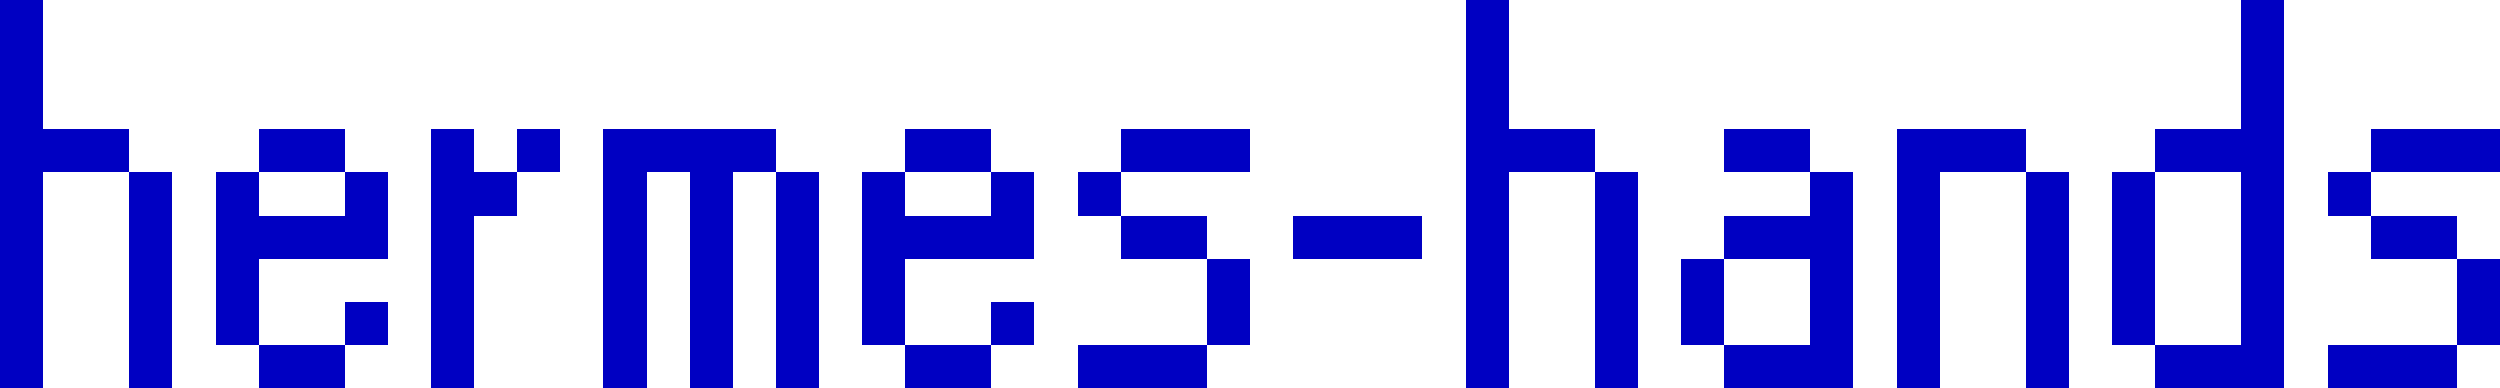
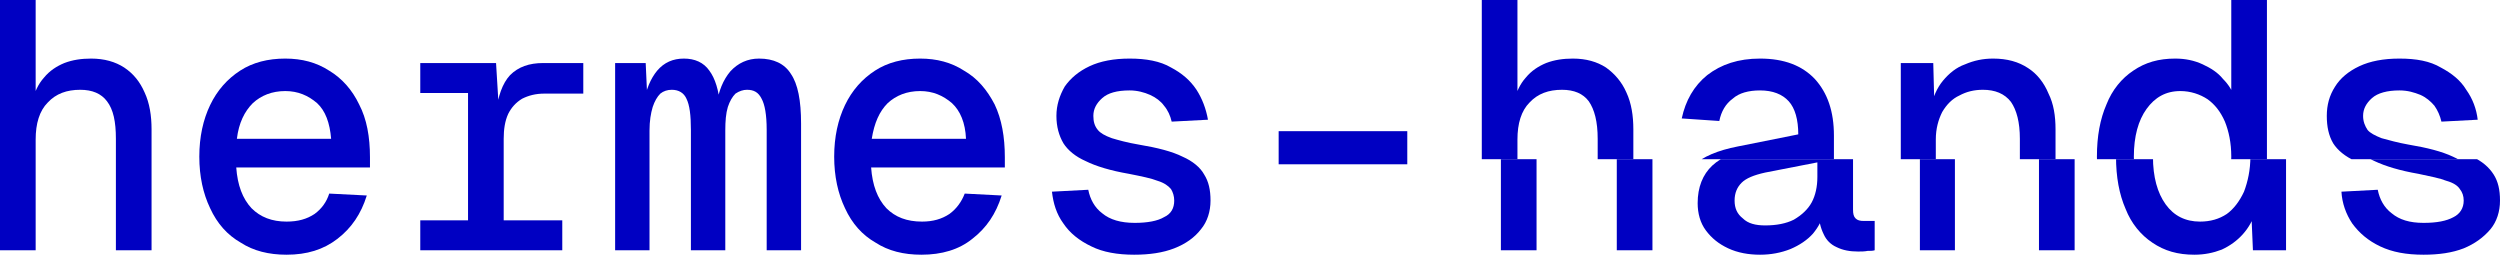
- <svg xmlns="http://www.w3.org/2000/svg" viewBox="0 0 58 9" shape-rendering="crispEdges" role="img">
-   <path fill="#0000c2" d="M0 0h1v9h-1z M3 4h1v5h-1z M5 4h1v4h-1z M8 4h1v2h-1z M10 3h1v6h-1z M14       3h1v6h-1z M16 3h1v6h-1z M18 4h1v5h-1z M20 4h1v4h-1z M23 4h1v2h-1z M28       6h1v2h-1z M34 0h1v9h-1z M37 4h1v5h-1z M39 6h1v2h-1z M42 4h1v5h-1z M44       3h1v6h-1z M47 4h1v5h-1z M49 4h1v4h-1z M52 0h1v9h-1z M57 6h1v2h-1z M1       3h2v1h-2z M6 3h2v1h-2z M12 3h1v1h-1z M15 3h1v1h-1z M17 3h1v1h-1z M21       3h2v1h-2z M26 3h3v1h-3z M35 3h2v1h-2z M40 3h2v1h-2z M45 3h2v1h-2z M50       3h2v1h-2z M55 3h3v1h-3z M11 4h1v1h-1z M25 4h1v1h-1z M54 4h1v1h-1z M6       5h2v1h-2z M21 5h2v1h-2z M26 5h2v1h-2z M40 5h2v1h-2z M55 5h2v1h-2z M8       7h1v1h-1z M23 7h1v1h-1z M6 8h2v1h-2z M21 8h2v1h-2z M25 8h3v1h-3z M40       8h2v1h-2z M50 8h2v1h-2z M54 8h3v1h-3z M30 5h3v1h-3z" />
+ <svg xmlns="http://www.w3.org/2000/svg" viewBox="0 0 392.6 40" role="img">
+   <defs>
+     <g id="hands">
+       <path d="M232.7 39.3L232.7 0L238.3 0L238.3 16.3L237.7 16.1           C238.1 14.5 238.7 13.2 239.6 12.2C240.5 11.1 241.6 10.4 242.8 9.9           C244.1 9.4 245.5 9.2 247 9.2C249.1 9.2 250.8 9.7 252.2 10.6           C253.6 11.6 254.7 12.9 255.4 14.5C256.2 16.2 256.5 18.2 256.5 20.3           L256.5 39.3L250.9 39.3L250.9 21.8C250.9 19.1 250.4 17.2 249.5 15.9           C248.6 14.7 247.2 14.1 245.3 14.1C243.2 14.1 241.5 14.7 240.2 16.1           C238.9 17.4 238.3 19.4 238.3 21.9L238.3 39.3ZM232.7 39.3" />
+       <path d="M273.4 40C271.6 40 269.9 39.7 268.4 39           C266.9 38.3 265.8 37.4 264.9 36.2C264 35 263.6 33.5 263.6 31.9           C263.6 29.4 264.4 27.4 265.9 26C267.4 24.6 269.8 23.6 272.9 23           L282.4 21.1C282.4 18.8 281.9 17 280.9 15.9           C279.9 14.8 278.4 14.2 276.4 14.2C274.6 14.2 273.1 14.6 272.1 15.5           C271 16.3 270.3 17.5 270 19L264.1 18.6           C264.7 15.8 266 13.5 268.1 11.8C270.3 10.1 273 9.2 276.4 9.2           C280.2 9.2 283 10.3 285 12.4C287 14.6 288 17.5 288 21.3L288 32.9           C288 33.6 288.1 34 288.4 34.3C288.7 34.6 289.1 34.7 289.7 34.7           L291.4 34.7L291.4 39.3C291.1 39.4 290.8 39.4 290.3 39.4           C289.8 39.5 289.3 39.5 288.8 39.5C287.5 39.5 286.4 39.3 285.4 38.8           C284.5 38.4 283.8 37.7 283.4 36.8C282.9 35.8 282.6 34.6 282.6 33.2           L283.4 33.2C283.2 34.5 282.6 35.6 281.7 36.7           C280.8 37.7 279.6 38.5 278.2 39.1C276.7 39.7 275.1 40 273.4 40Z           M274.2 35.4C276 35.4 277.5 35.1 278.7 34.5           C279.9 33.8 280.9 32.9 281.5 31.8C282.1 30.7 282.4 29.3 282.4 27.8           L282.4 25.5L274.2 27.1C272.4 27.5 271.2 28 270.5 28.7           C269.8 29.4 269.4 30.3 269.4 31.5C269.4 32.7 269.8 33.6 270.7 34.3           C271.5 35.1 272.7 35.4 274.2 35.4ZM274.2 35.4" />
+       <path d="M298.5 39.3L298.5 9.9L303.6 9.9L303.8 17.6L303.2 17.1           C303.5 15.3 304.2 13.8 305.1 12.7C306.1 11.5 307.2 10.6 308.6 10.1           C310 9.5 311.4 9.2 313 9.2C315.2 9.2 317 9.7 318.5 10.7           C319.9 11.6 321 13 321.7 14.7C322.5 16.3 322.8 18.2 322.8 20.3           L322.8 39.3L317.2 39.3L317.2 21.8C317.2 19.2 316.7 17.3 315.8 16           C314.8 14.7 313.3 14.1 311.4 14.1C310 14.1 308.8 14.4 307.7 15           C306.6 15.5 305.7 16.4 305 17.6C304.4 18.8 304 20.2 304 21.9           L304 39.3ZM298.5 39.3" />
+       <path d="M341.6 40C339 40 336.9 39.4 335 38.1           C333.2 36.9 331.7 35.1 330.8 32.8C329.8 30.5 329.3 27.8 329.3 24.6           C329.3 21.4 329.8 18.7 330.8 16.4C331.7 14.1 333.2 12.3 335 11.1           C336.9 9.8 339 9.2 341.6 9.2C343.2 9.2 344.6 9.5 345.9 10.1           C347.2 10.7 348.3 11.4 349.1 12.4C350 13.3 350.6 14.3 350.9 15.3           L350.4 16.5L350.4 0L356 0L356 39.3L350.8 39.3L350.5 32.3           L351.2 33.2C350.8 34.6 350.1 35.8 349.2 36.8           C348.3 37.8 347.2 38.6 345.9 39.2C344.6 39.7 343.2 40 341.6 40Z           M342.5 34.8C344.1 34.8 345.5 34.4 346.7 33.6           C347.8 32.8 348.7 31.6 349.4 30.1C350 28.5 350.4 26.7 350.4 24.6           C350.4 22.4 350 20.6 349.4 19.1C348.7 17.5 347.8 16.4 346.7 15.6           C345.5 14.8 344 14.3 342.4 14.3C340.1 14.3 338.4 15.3 337.1 17.1           C335.8 18.9 335.1 21.4 335.1 24.6C335.1 27.8 335.8 30.3 337.1 32.1           C338.4 33.9 340.2 34.8 342.5 34.8ZM342.5 34.8" />
+       <path d="M377.6 40C374.9 40 372.7 39.6 370.8 38.7           C368.9 37.8 367.5 36.6 366.4 35.1C365.4 33.6 364.8 31.9 364.7 30.1           L370.4 29.8C370.7 31.3 371.4 32.6 372.6 33.5           C373.8 34.5 375.4 35 377.6 35C379.7 35 381.2 34.7 382.3 34.1           C383.3 33.6 383.9 32.7 383.9 31.5C383.9 30.8 383.7 30.2 383.3 29.7           C383 29.2 382.3 28.7 381.2 28.4C380.2 28 378.7 27.7 376.8 27.3           C373.9 26.8 371.6 26.1 369.9 25.3C368.3 24.6 367.1 23.6 366.4 22.5           C365.7 21.3 365.4 19.9 365.4 18.2C365.4 16.5 365.8 15 366.7 13.6           C367.5 12.3 368.8 11.2 370.5 10.4C372.2 9.6 374.3 9.2 376.8 9.2           C379.5 9.2 381.6 9.6 383.3 10.6C385 11.5 386.4 12.6 387.3 14.1           C388.3 15.5 388.9 17.1 389.1 18.8L383.4 19.1           C383.2 18.2 382.8 17.3 382.3 16.6C381.7 15.9 381 15.3 380.1 14.9           C379.1 14.5 378.1 14.2 376.8 14.2C374.9 14.2 373.4 14.6 372.5 15.4           C371.6 16.2 371.1 17.1 371.1 18.2C371.1 19.1 371.4 19.8 371.8 20.4           C372.2 20.9 373 21.3 374 21.7C375.1 22 376.5 22.4 378.2 22.7           C381.2 23.2 383.5 23.8 385.2 24.6C386.8 25.3 387.9 26.3 388.6 27.4           C389.3 28.5 389.6 29.8 389.6 31.5C389.6 33.2 389.1 34.8 388.1 36           C387 37.3 385.6 38.3 383.9 39C382.1 39.7 380 40 377.6 40ZM377.6 40" />
+     </g>
+     <clipPath id="top">
+       <rect width="392.6" height="25" />
+     </clipPath>
+     <clipPath id="foot">
+       <rect y="25" width="392.6" height="15" />
+     </clipPath>
+   </defs>
+   <g fill="#0000c2">
+     <path d="M0 39.3L0 0L5.6 0L5.6 16.3L5 16.1C5.4 14.5 6 13.2 6.9 12.2         C7.8 11.1 8.9 10.4 10.1 9.9C11.4 9.4 12.8 9.2 14.3 9.2         C16.4 9.2 18.1 9.7 19.5 10.6C21 11.6 22 12.9 22.7 14.5         C23.5 16.2 23.8 18.2 23.8 20.3L23.8 39.3L18.2 39.3L18.2 21.8         C18.2 19.1 17.8 17.2 16.8 15.9C15.9 14.7 14.5 14.1 12.6 14.1         C10.5 14.1 8.8 14.7 7.5 16.1C6.2 17.4 5.6 19.4 5.6 21.9L5.6 39.3Z         M0 39.3" />
+     <path d="M45 40C42.2 40 39.8 39.4 37.8 38.1C35.7 36.9 34.1 35.1 33 32.7         C31.9 30.4 31.3 27.7 31.3 24.6C31.3 21.5 31.9 18.8 33 16.5         C34.1 14.2 35.7 12.4 37.7 11.1C39.7 9.8 42.1 9.2 44.8 9.2         C47.4 9.2 49.7 9.8 51.7 11.1C53.7 12.3 55.3 14.1 56.4 16.4         C57.6 18.7 58.1 21.5 58.1 24.7L58.1 26.3L37.1 26.3         C37.3 29.1 38.1 31.2 39.5 32.7C40.9 34.1 42.7 34.8 45 34.8         C46.8 34.8 48.2 34.4 49.4 33.6C50.5 32.8 51.3 31.7 51.7 30.4         L57.6 30.7C56.7 33.6 55.2 35.8 53 37.5C50.8 39.2 48.2 40 45 40Z         M37.2 21.8L52 21.8C51.8 19.3 51.1 17.4 49.8 16.2         C48.4 15 46.8 14.3 44.8 14.3C42.7 14.3 41 15 39.7 16.2         C38.4 17.5 37.5 19.3 37.2 21.8ZM37.2 21.8" />
+     <path d="M66 39.3L66 34.6L76 34.6L73.5 37.2L73.5 12L76 14.6L66 14.6L66 9.9         L77.9 9.9L78.4 18.1L77.9 17.7C78.2 15.1 78.9 13.1 80.1 11.8         C81.4 10.5 83.1 9.9 85.3 9.9L91.6 9.9L91.6 14.7L85.5 14.7         C84.1 14.7 83 15 82 15.5C81 16.1 80.3 16.9 79.8 17.9         C79.3 19 79.1 20.3 79.1 21.8L79.1 37.2L76.5 34.6L88.3 34.6L88.3 39.3         ZM66 39.3" />
+     <path d="M96.6 39.3L96.6 9.9L101.4 9.9L101.7 16.5L101.1 16.3         C101.4 14.1 102.2 12.3 103.2 11.1C104.3 9.8 105.7 9.2 107.4 9.2         C109.1 9.2 110.5 9.8 111.4 11.1C112.3 12.3 112.9 14.2 113.1 16.7         L112.5 16.7C112.8 14.3 113.6 12.5 114.7 11.2         C115.9 9.9 117.4 9.2 119.2 9.2C121.5 9.2 123.2 10 124.2 11.6         C125.3 13.2 125.8 15.8 125.8 19.4L125.8 39.3L120.4 39.3L120.4 20.4         C120.4 18 120.1 16.4 119.6 15.5C119.1 14.5 118.4 14.1 117.3 14.1         C116.7 14.1 116.1 14.3 115.5 14.7C115 15.2 114.6 15.9 114.3 16.8         C114 17.8 113.9 19 113.9 20.5L113.9 39.3L108.5 39.3L108.5 20.4         C108.5 18.1 108.3 16.5 107.8 15.5C107.4 14.6 106.6 14.1 105.5 14.1         C104.8 14.1 104.2 14.3 103.7 14.7C103.2 15.2 102.8 15.9 102.5 16.8         C102.2 17.8 102 19 102 20.5L102 39.3ZM96.6 39.3" />
+     <path d="M144.7 40C141.9 40 139.5 39.4 137.5 38.1         C135.4 36.9 133.8 35.1 132.7 32.7C131.6 30.4 131 27.7 131 24.6         C131 21.5 131.6 18.8 132.7 16.5C133.8 14.2 135.4 12.4 137.4 11.1         C139.4 9.8 141.8 9.2 144.5 9.2C147.1 9.2 149.4 9.8 151.4 11.1         C153.5 12.3 155 14.1 156.2 16.4C157.3 18.7 157.8 21.5 157.8 24.7         L157.8 26.3L136.8 26.3C137 29.1 137.8 31.2 139.2 32.7         C140.6 34.1 142.4 34.8 144.8 34.8C146.5 34.8 147.9 34.4 149.1 33.6         C150.2 32.8 151 31.7 151.5 30.4L157.3 30.7         C156.4 33.6 154.9 35.8 152.7 37.5C150.6 39.2 147.9 40 144.7 40Z         M136.9 21.8L151.7 21.8C151.6 19.3 150.8 17.4 149.5 16.2         C148.1 15 146.5 14.3 144.5 14.3C142.4 14.3 140.7 15 139.4 16.2         C138.1 17.5 137.3 19.3 136.9 21.8ZM136.9 21.8" />
+     <path d="M178.1 40C175.5 40 173.2 39.6 171.4 38.7         C169.5 37.8 168 36.6 167 35.1C165.9 33.6 165.4 31.9 165.2 30.1         L170.9 29.8C171.2 31.3 171.9 32.6 173.1 33.5         C174.3 34.5 176 35 178.2 35C180.2 35 181.8 34.7 182.8 34.1         C183.9 33.6 184.4 32.7 184.4 31.5C184.4 30.8 184.2 30.2 183.9 29.7         C183.5 29.2 182.8 28.7 181.8 28.4C180.8 28 179.3 27.7 177.3 27.3         C174.4 26.8 172.1 26.1 170.5 25.3C168.9 24.6 167.7 23.6 167 22.5         C166.3 21.3 165.9 19.9 165.9 18.2C165.9 16.5 166.4 15 167.2 13.6         C168.1 12.3 169.4 11.2 171.1 10.4C172.8 9.6 174.9 9.2 177.4 9.2         C180 9.2 182.2 9.6 183.9 10.6C185.6 11.5 186.9 12.6 187.9 14.1         C188.8 15.5 189.4 17.1 189.7 18.8L184 19.1         C183.8 18.2 183.4 17.3 182.8 16.6C182.3 15.9 181.5 15.3 180.6 14.9         C179.7 14.5 178.6 14.2 177.4 14.2C175.4 14.2 174 14.6 173.1 15.4         C172.2 16.2 171.7 17.1 171.7 18.2C171.7 19.1 171.9 19.8 172.4 20.4         C172.8 20.9 173.5 21.3 174.6 21.7C175.6 22 177 22.4 178.8 22.7         C181.8 23.2 184.1 23.8 185.7 24.6C187.3 25.3 188.5 26.3 189.1 27.4         C189.8 28.5 190.1 29.8 190.1 31.5C190.1 33.2 189.6 34.8 188.6 36         C187.6 37.3 186.2 38.3 184.4 39C182.6 39.7 180.5 40 178.1 40Z         M178.1 40" />
+   </g>
+   <path fill="#0000c2" d="M200.8 25.8L200.8 20.6L221 20.6L221 25.8ZM200.8 25.8" />
+   <use href="#hands" fill="#0000c2" clip-path="url(#top)" />
+   <g transform="translate(3 0)">
+     <use href="#hands" fill="#0000c2" clip-path="url(#foot)" />
+   </g>
</svg>
